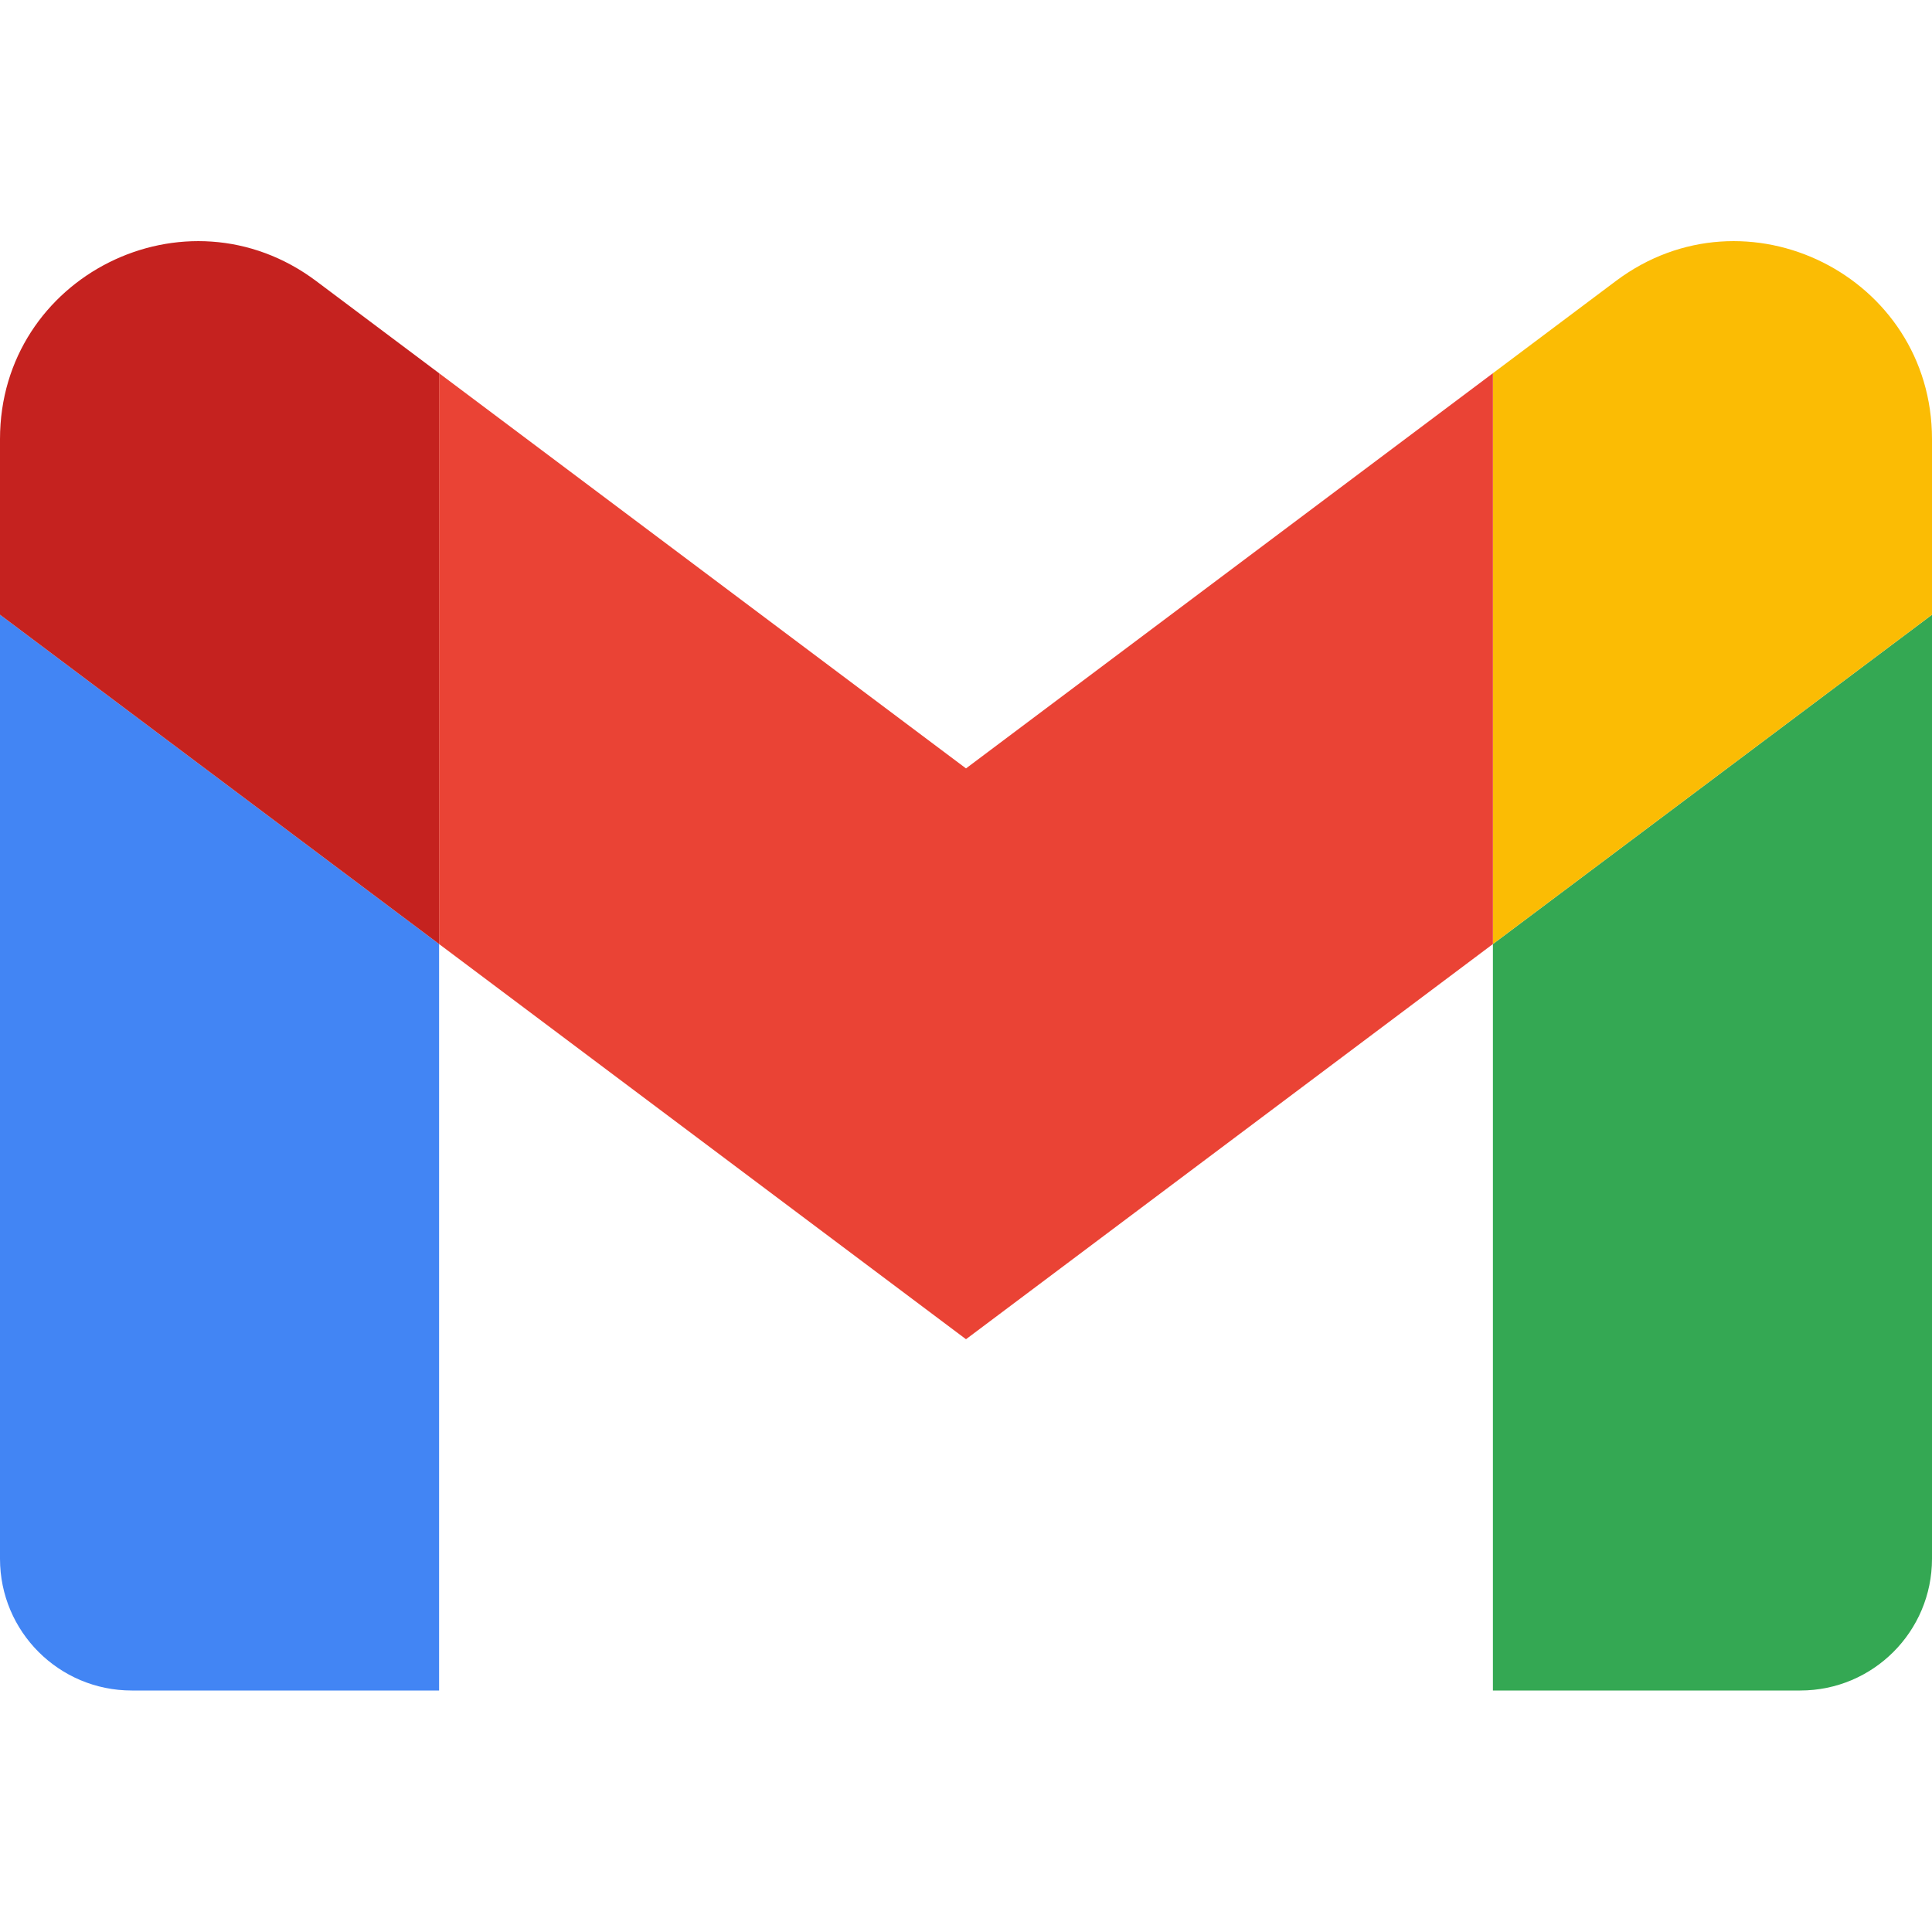
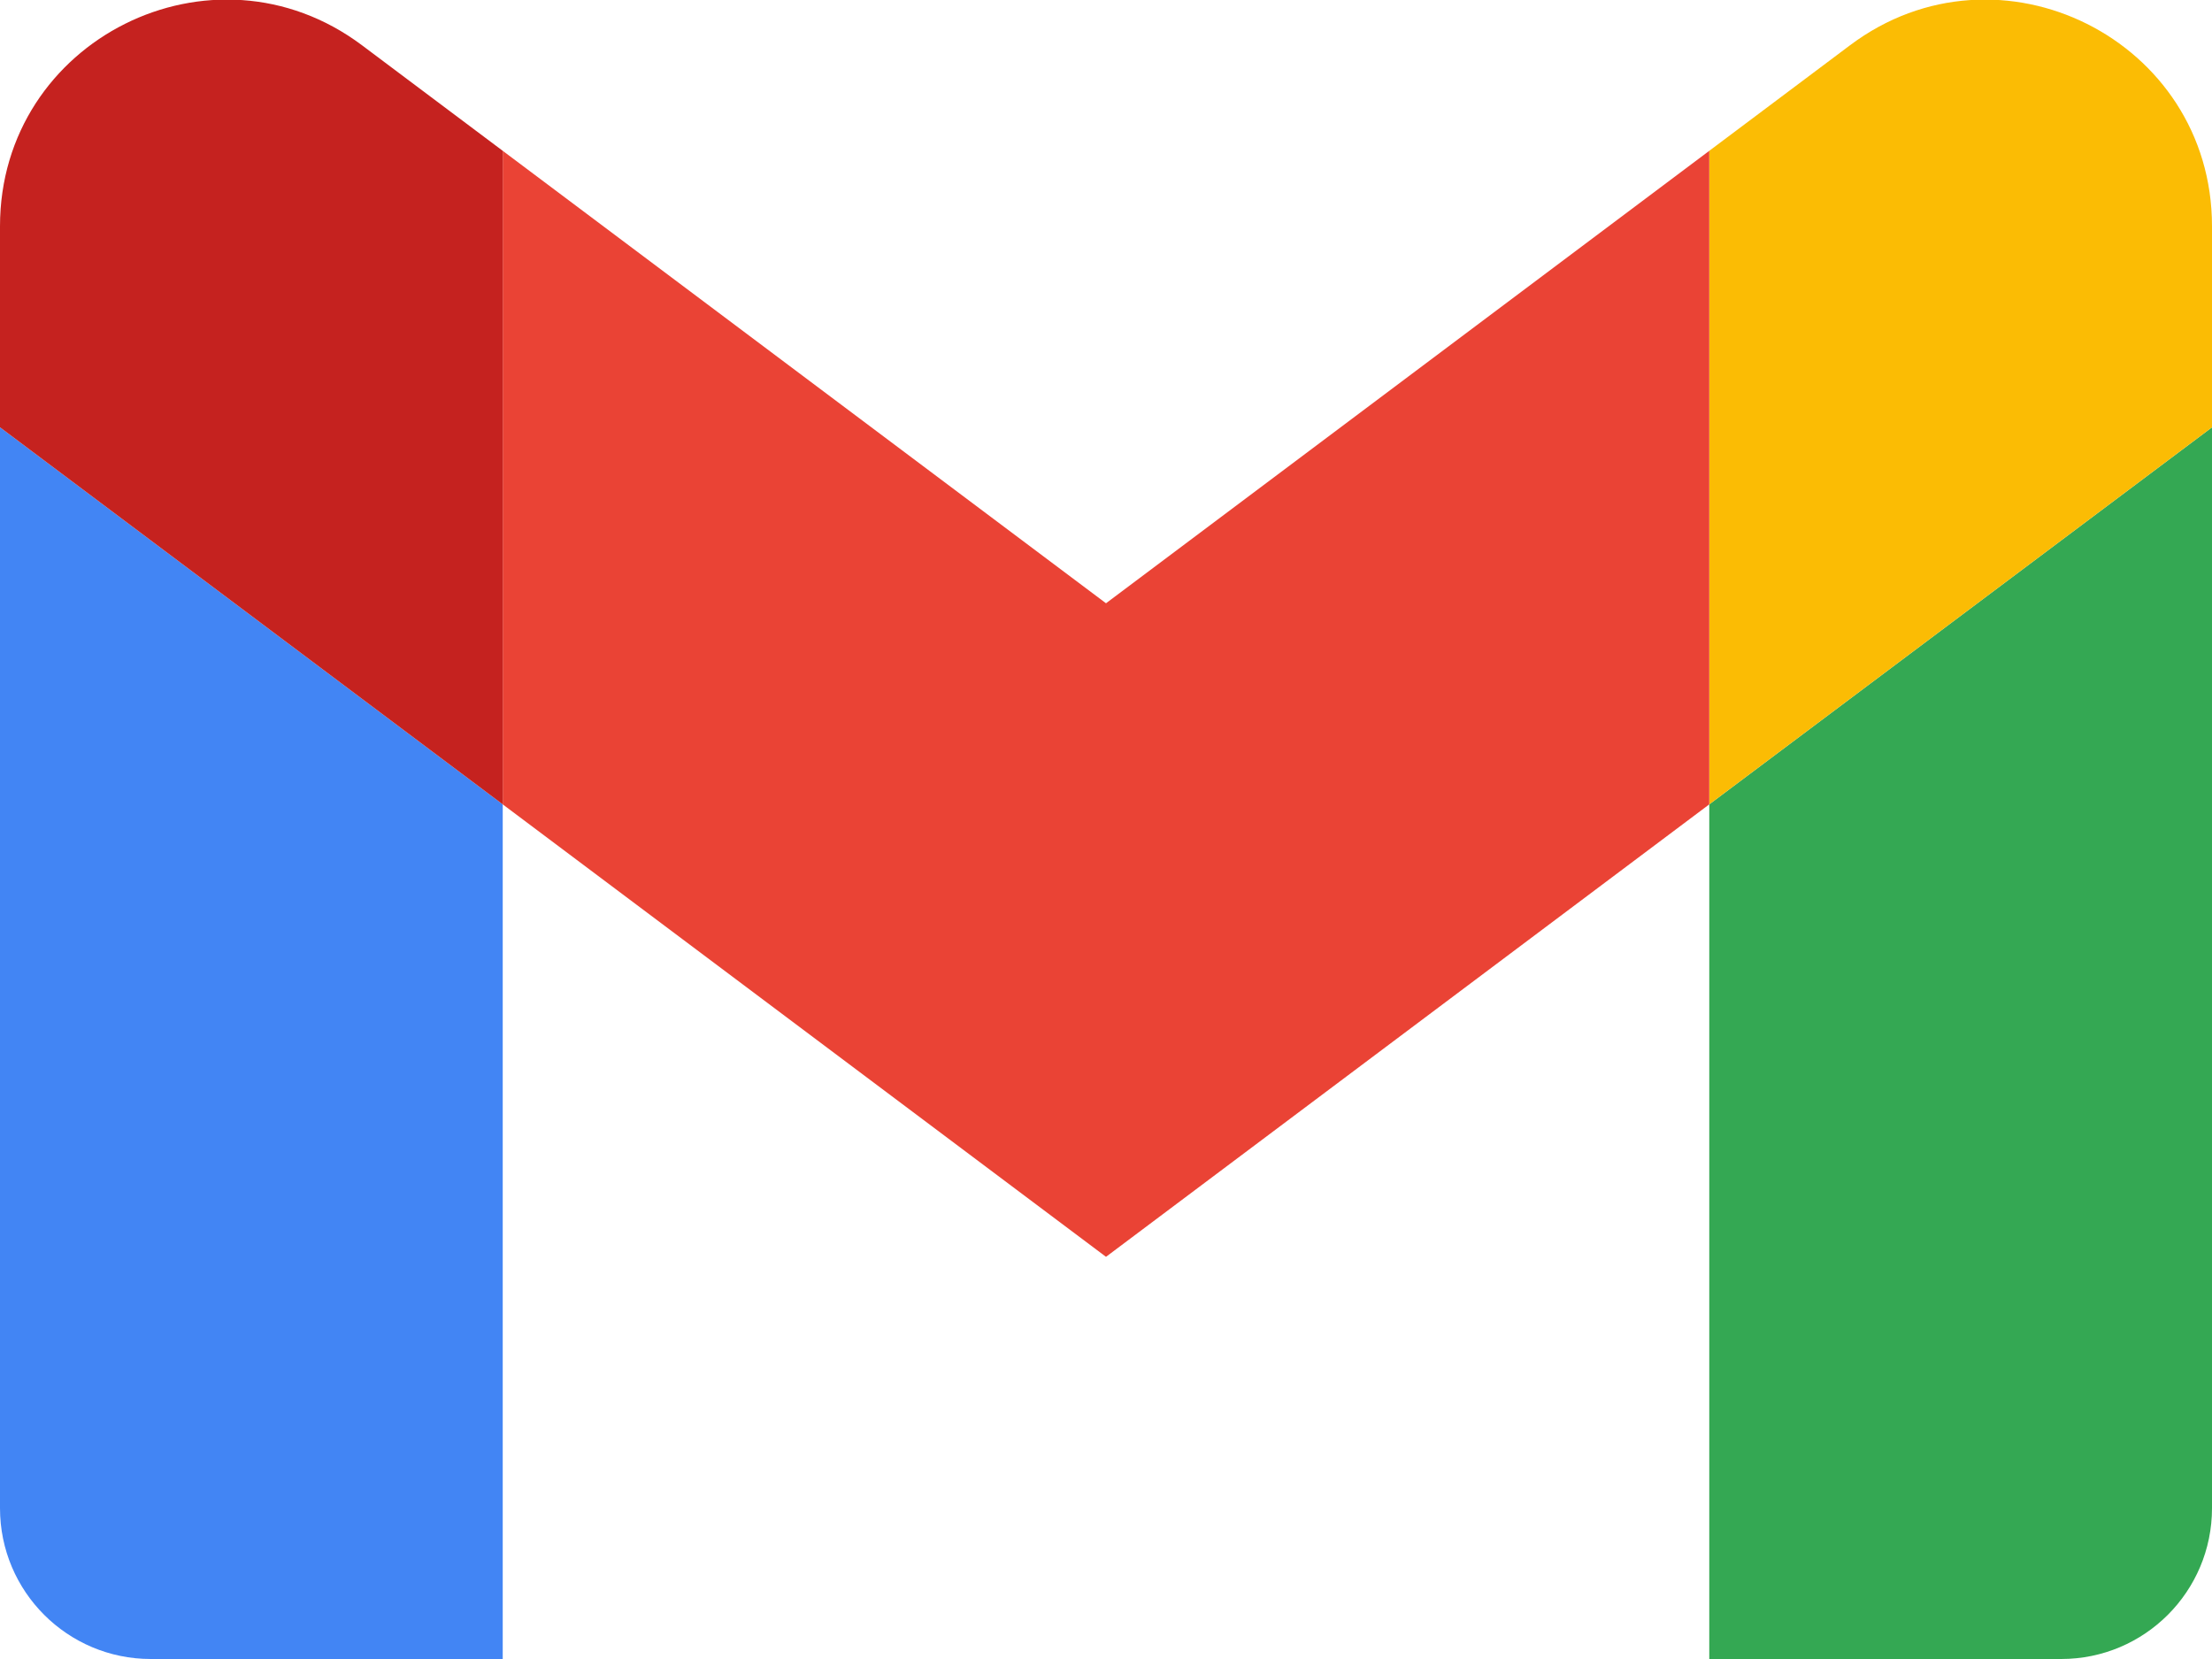
- <svg xmlns="http://www.w3.org/2000/svg" viewBox="52 42 88 66" width="48" height="48">
+ <svg xmlns="http://www.w3.org/2000/svg" viewBox="52 42 88 66">
  <path fill="#4285f4" d="M58 108h14V74L52 59v43c0 3.32 2.69 6 6 6" />
  <path fill="#34a853" d="M120 108h14c3.32 0 6-2.69 6-6V59l-20 15" />
  <path fill="#fbbc04" d="M120 48v26l20-15v-8c0-7.42-8.47-11.65-14.4-7.2" />
  <path fill="#ea4335" d="M72 74V48l24 18 24-18v26L96 92" />
  <path fill="#c5221f" d="M52 51v8l20 15V48l-5.6-4.2c-5.94-4.45-14.4-.22-14.4 7.2" />
</svg>
